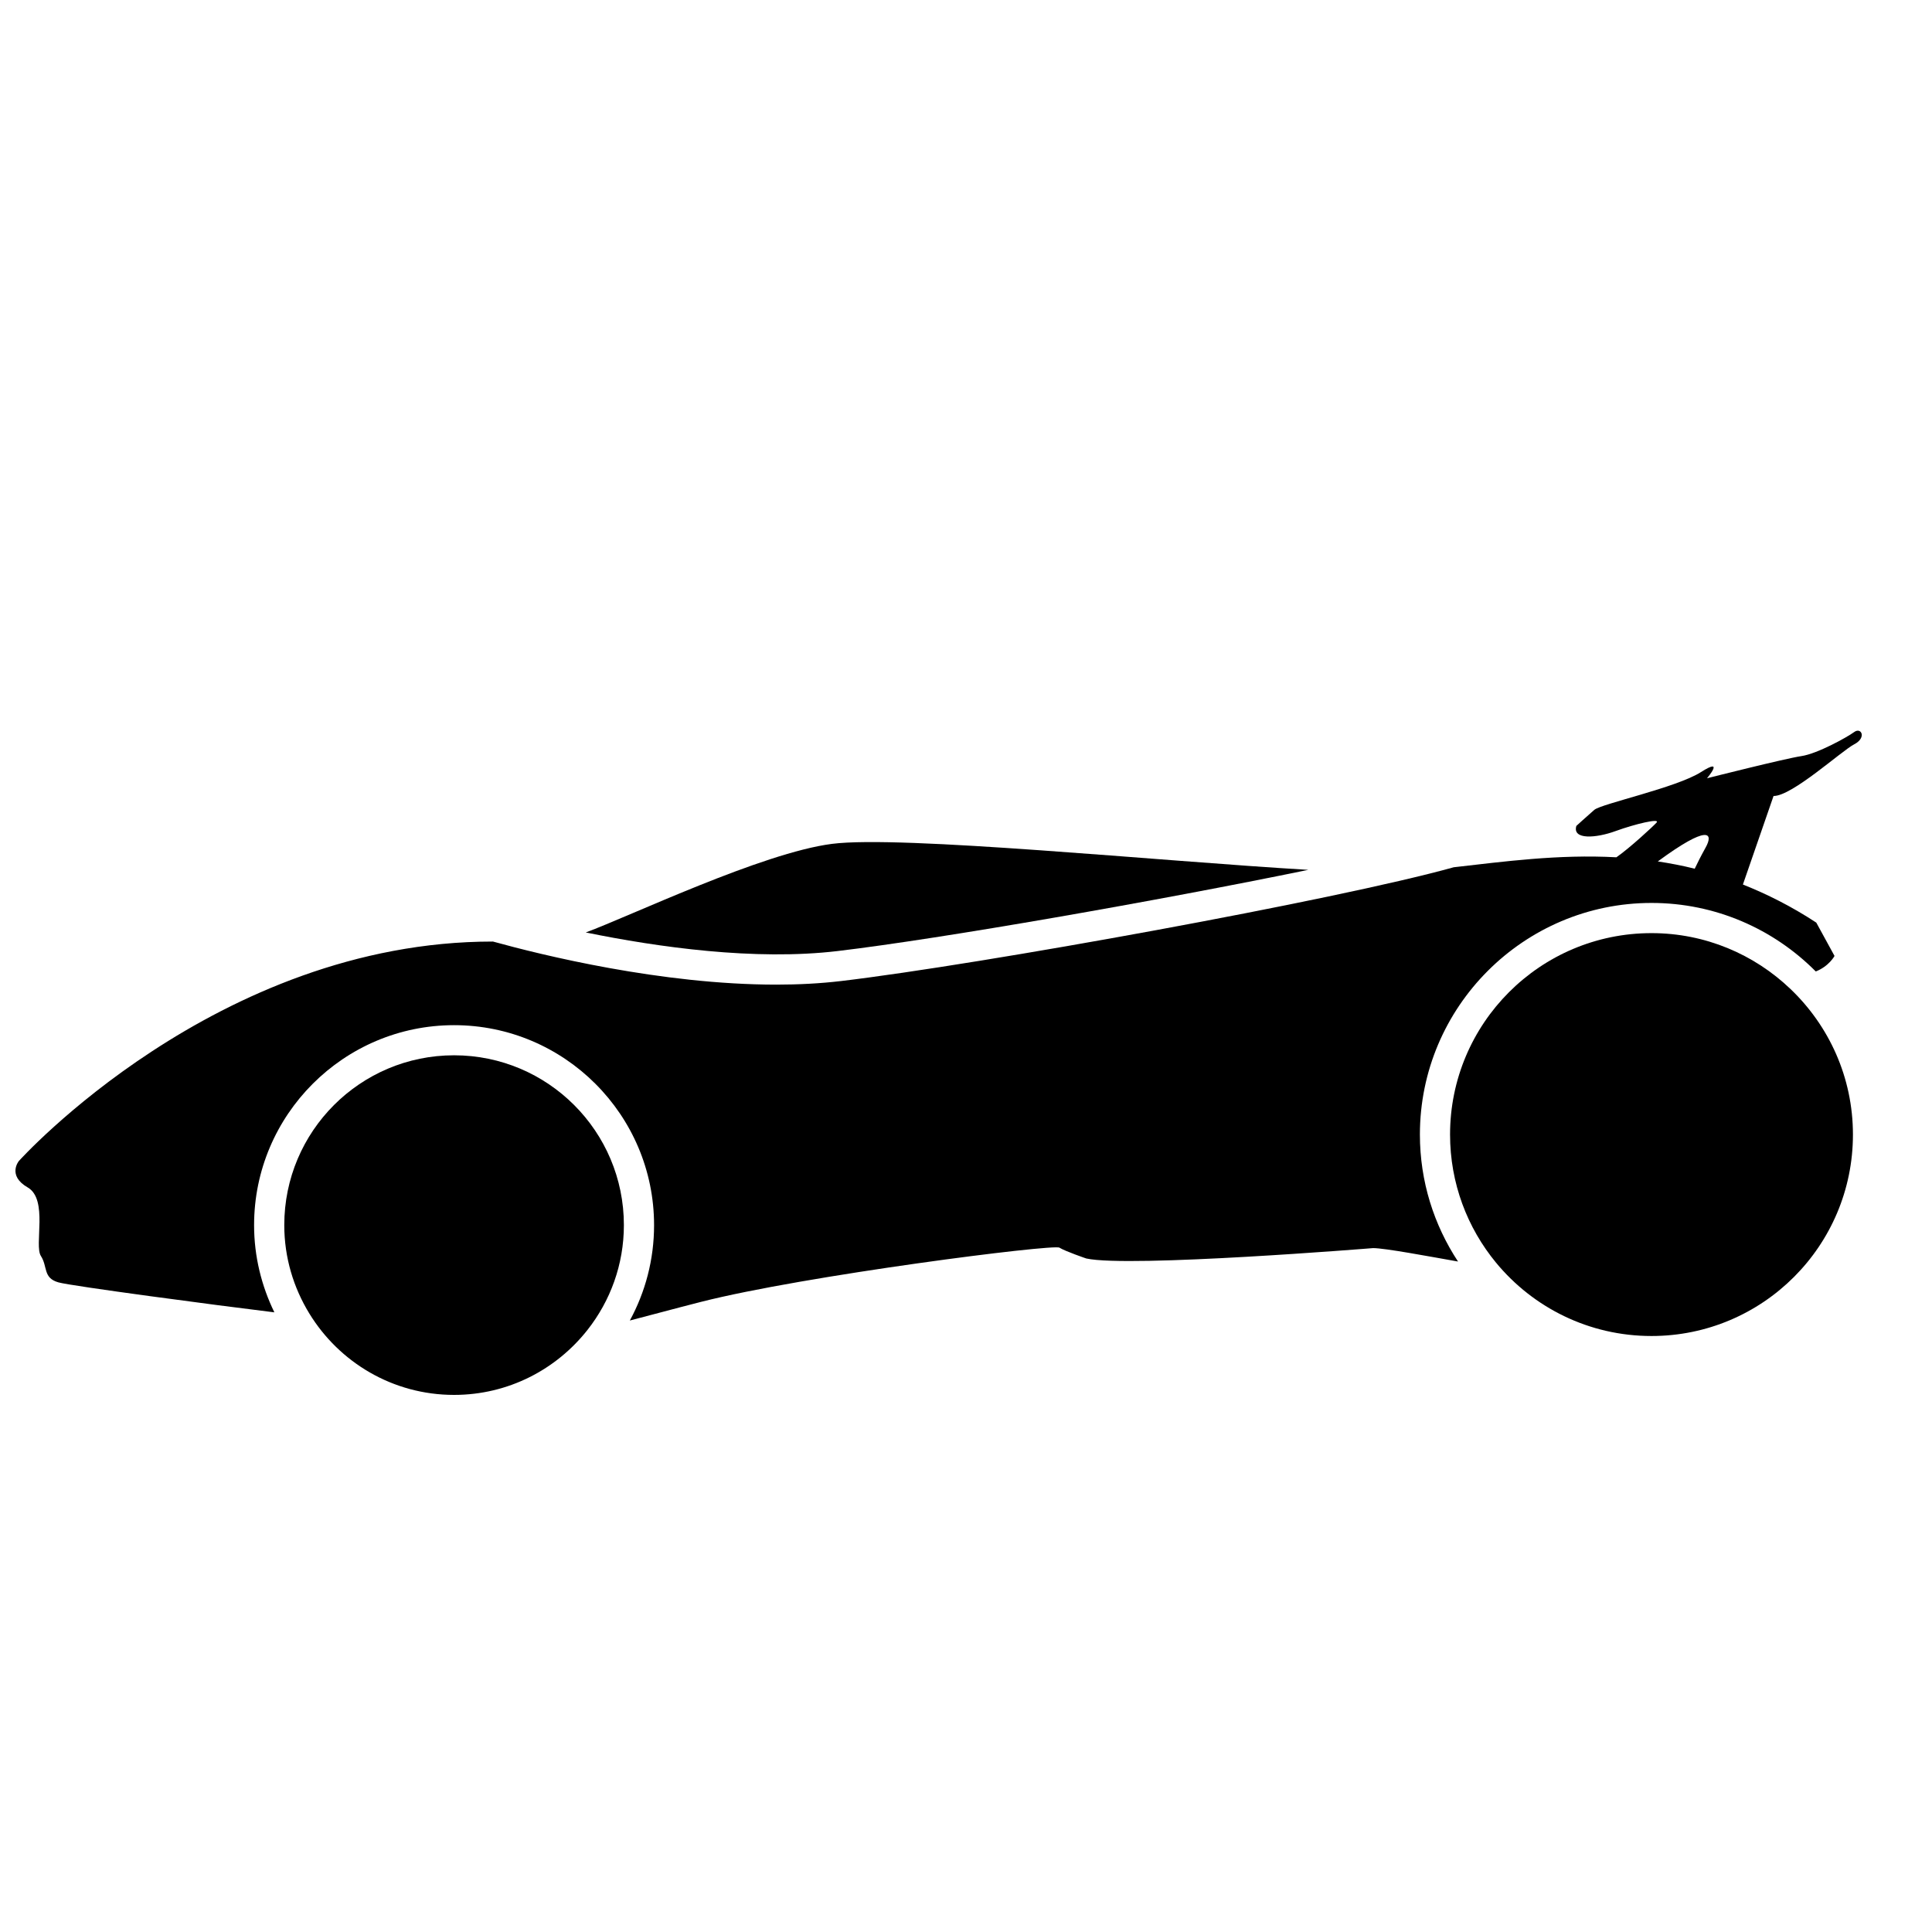
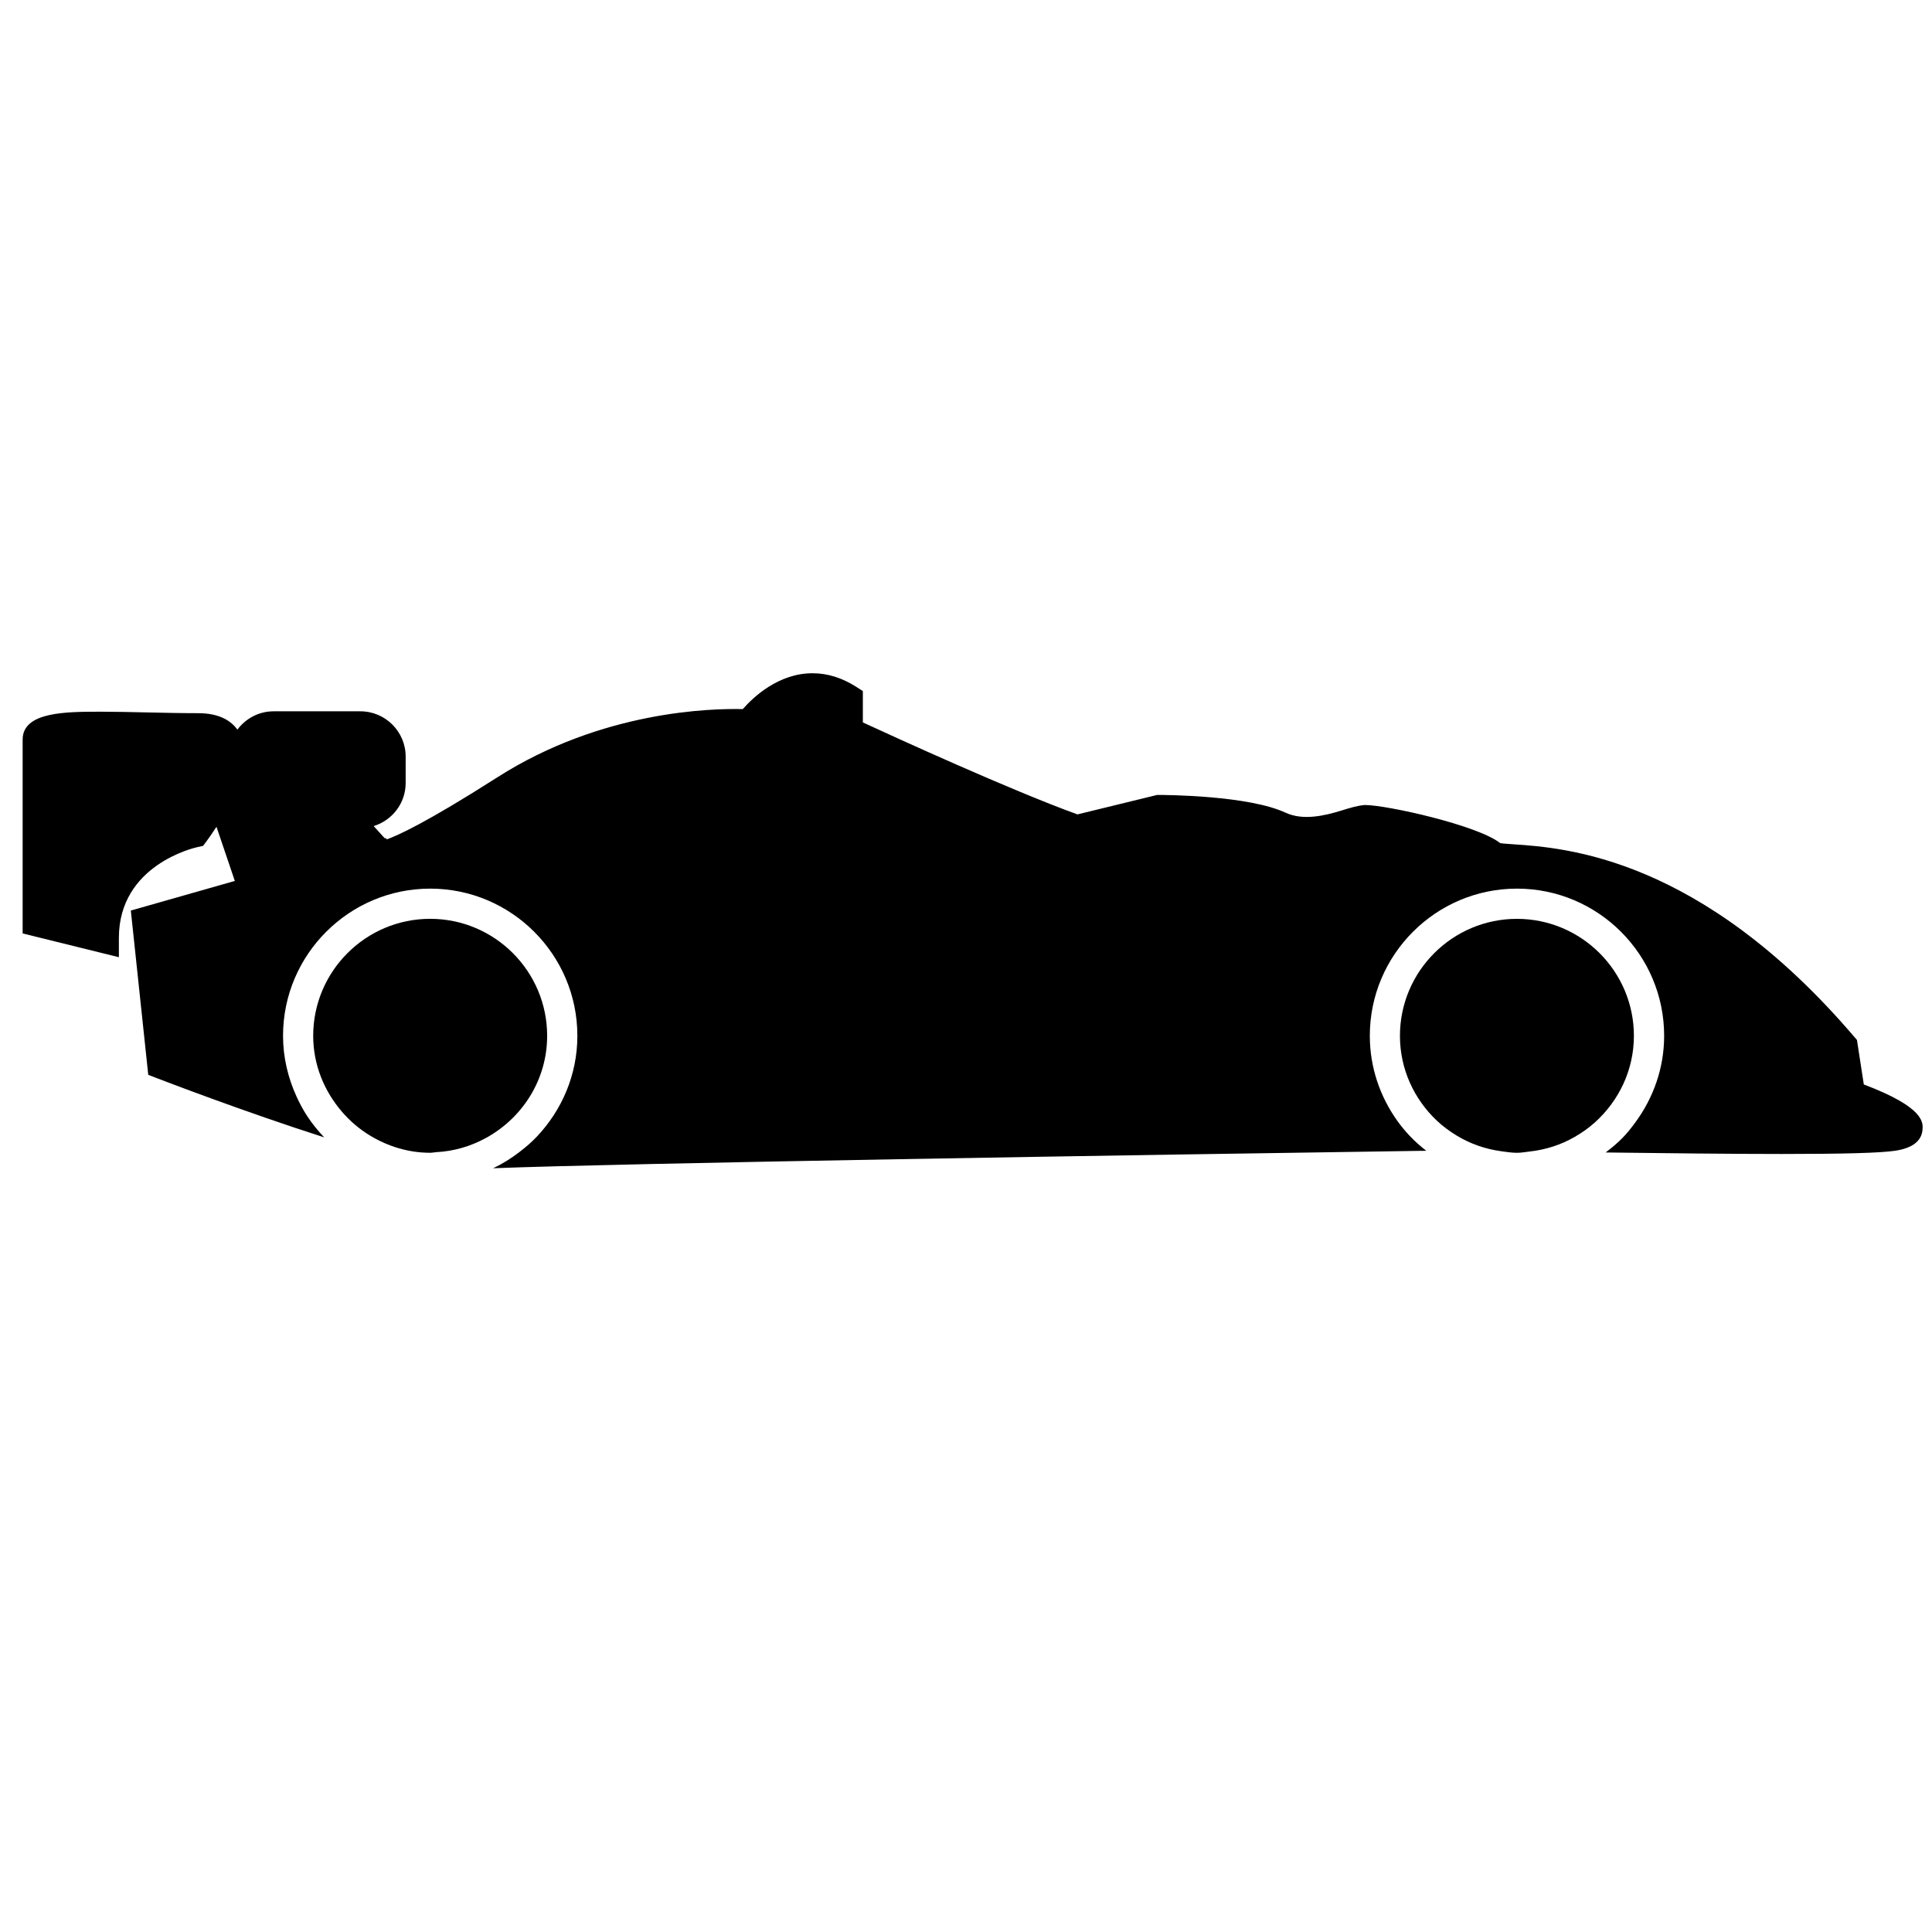
<svg xmlns="http://www.w3.org/2000/svg" version="1.1" id="Capa_1" x="0px" y="0px" width="64px" height="64px" viewBox="0 0 64 64" style="enable-background:new 0 0 64 64;" xml:space="preserve">
  <g>
-     <path d="M43.34,28.815c-4.934-0.289-13.497-1.153-15.778-0.861c-2.31,0.295-6.699,2.398-8.158,2.935   c2.391,0.488,5.604,0.942,8.349,0.615C31.227,31.09,38.326,29.845,43.34,28.815z" />
-     <path d="M61.422,24.25c-0.234,0.172-1.219,0.719-1.75,0.797s-3.125,0.734-3.125,0.734s0.609-0.719-0.203-0.203   s-3.297,1.047-3.531,1.25s-0.594,0.531-0.594,0.531c-0.141,0.469,0.656,0.406,1.297,0.172s1.5-0.438,1.359-0.281   c-0.115,0.127-0.898,0.85-1.33,1.149c-1.921-0.105-3.729,0.142-5.388,0.33c-3.893,1.087-15.661,3.218-20.285,3.768   c-0.7,0.083-1.426,0.12-2.156,0.12c-3.811,0-7.786-0.984-9.386-1.427c-9.168-0.005-15.705,7.27-15.705,7.27   s-0.396,0.479,0.292,0.875s0.208,1.917,0.438,2.271c0.229,0.354,0.062,0.729,0.583,0.875c0.431,0.121,5.188,0.753,7.151,0.992   c-0.426-0.874-0.672-1.852-0.672-2.888c0-3.653,2.972-6.625,6.625-6.625s6.625,2.972,6.625,6.625c0,1.143-0.291,2.219-0.803,3.159   c0.68-0.175,1.456-0.388,2.355-0.617c3.438-0.875,11.672-1.922,11.875-1.797s0.891,0.359,0.891,0.359   c1.422,0.312,9.5-0.344,9.5-0.344c0.387,0,1.817,0.269,2.814,0.445c-0.796-1.209-1.263-2.653-1.263-4.206   c0-4.231,3.442-7.673,7.673-7.673c2.125,0,4.05,0.869,5.441,2.27c0.443-0.175,0.621-0.514,0.621-0.514l-0.604-1.104   c-0.823-0.54-1.633-0.944-2.431-1.262l1.015-2.933c0.609,0.009,2.25-1.493,2.672-1.712S61.656,24.078,61.422,24.25z M54.917,28.536   c1.672-1.232,1.856-0.948,1.583-0.458c-0.16,0.287-0.28,0.53-0.36,0.699C55.728,28.674,55.321,28.597,54.917,28.536z" />
-     <path d="M15.042,34.958c-3.107,0-5.625,2.518-5.625,5.625c0,1.075,0.307,2.075,0.83,2.929c0.989,1.615,2.763,2.696,4.795,2.696   c1.796,0,3.391-0.845,4.421-2.155c0.752-0.956,1.204-2.159,1.204-3.47C20.667,37.477,18.148,34.958,15.042,34.958z" />
-     <path d="M54.708,30.911c-3.685,0-6.673,2.987-6.673,6.673c0,1.612,0.572,3.091,1.524,4.245c1.224,1.483,3.076,2.428,5.149,2.428   c3.685,0,6.673-2.987,6.673-6.673c0-1.9-0.798-3.611-2.073-4.826C58.111,31.616,56.493,30.911,54.708,30.911z" />
+     <path d="M61.741,35.924l-0.227-1.474l-0.093-0.108c-5.088-5.953-9.583-6.258-11.274-6.373c-0.169-0.012-0.356-0.024-0.45-0.039   c-0.752-0.596-3.767-1.263-4.477-1.263c-0.001,0-0.002,0-0.004,0c-0.24,0.016-0.497,0.096-0.768,0.18   c-0.573,0.178-1.286,0.342-1.863,0.074c-1.231-0.571-3.946-0.588-4.252-0.588l-2.641,0.645c-2.203-0.798-6.032-2.55-7.109-3.047   v-1.039l-0.231-0.147c-0.463-0.294-0.945-0.443-1.435-0.443c-1.128,0-1.963,0.79-2.312,1.188c-1.004-0.024-4.655,0.043-8.124,2.256   c-2.382,1.521-3.332,1.942-3.67,2.059l-0.034-0.045l-0.032,0.009l-0.367-0.404c0.612-0.189,1.06-0.753,1.06-1.427v-0.875   c0-0.827-0.673-1.5-1.5-1.5H9.062c-0.491,0-0.924,0.241-1.198,0.606c-0.201-0.276-0.573-0.544-1.302-0.544   c-0.554,0-1.13-0.013-1.689-0.025c-0.536-0.012-1.057-0.024-1.529-0.024c-1.156,0-2.594,0-2.594,0.924v6.421l3.188,0.788v-0.639   c0-2.417,2.498-2.985,2.604-3.009l0.185-0.04l0.112-0.15c0.065-0.087,0.19-0.263,0.332-0.483l0.608,1.794l-3.445,0.981l0.577,5.442   l0.285,0.11c0.19,0.073,2.903,1.117,5.544,1.962c-0.21-0.219-0.4-0.455-0.567-0.71c-0.134-0.204-0.249-0.421-0.351-0.645   c-0.28-0.615-0.446-1.292-0.446-2.01c0-2.688,2.187-4.875,4.875-4.875s4.875,2.187,4.875,4.875c0,1.295-0.516,2.467-1.343,3.341   c-0.18,0.19-0.378,0.358-0.586,0.517c-0.268,0.205-0.554,0.384-0.861,0.53c4.173-0.165,21.357-0.442,30.673-0.576   c0.071-0.001,0.158-0.002,0.239-0.002c-0.194-0.153-0.379-0.313-0.548-0.493c-0.146-0.156-0.283-0.32-0.408-0.494   c-0.571-0.798-0.915-1.769-0.915-2.823c0-2.688,2.187-4.875,4.875-4.875s4.875,2.187,4.875,4.875c0,1.079-0.364,2.069-0.96,2.877   c-0.127,0.173-0.26,0.341-0.409,0.495c-0.174,0.181-0.369,0.34-0.569,0.493c1.994,0.025,4.094,0.05,5.835,0.05   c2.086,0,3.282-0.035,3.762-0.108c0.561-0.086,0.864-0.317,0.899-0.686C63.707,37.187,63.754,36.685,61.741,35.924z" />
+     <path d="M14.448,38.167c0.586-0.03,1.133-0.192,1.623-0.456c1.216-0.654,2.054-1.924,2.054-3.399c0-2.137-1.738-3.875-3.875-3.875   s-3.875,1.738-3.875,3.875c0,0.957,0.362,1.822,0.938,2.499c0.276,0.324,0.6,0.601,0.968,0.82c0.579,0.345,1.247,0.556,1.969,0.556   C14.318,38.188,14.381,38.171,14.448,38.167z" />
+     <path d="M50.25,38.188c0.143,0,0.279-0.027,0.418-0.042c0.539-0.059,1.041-0.224,1.49-0.481c0.245-0.14,0.474-0.302,0.683-0.491   c0.783-0.709,1.284-1.724,1.284-2.861c0-2.137-1.738-3.875-3.875-3.875s-3.875,1.738-3.875,3.875c0,1.108,0.473,2.102,1.221,2.809   c0.203,0.192,0.429,0.357,0.669,0.502c0.438,0.264,0.929,0.438,1.456,0.511C49.896,38.158,50.069,38.188,50.25,38.188z" />
  </g>
</svg>
